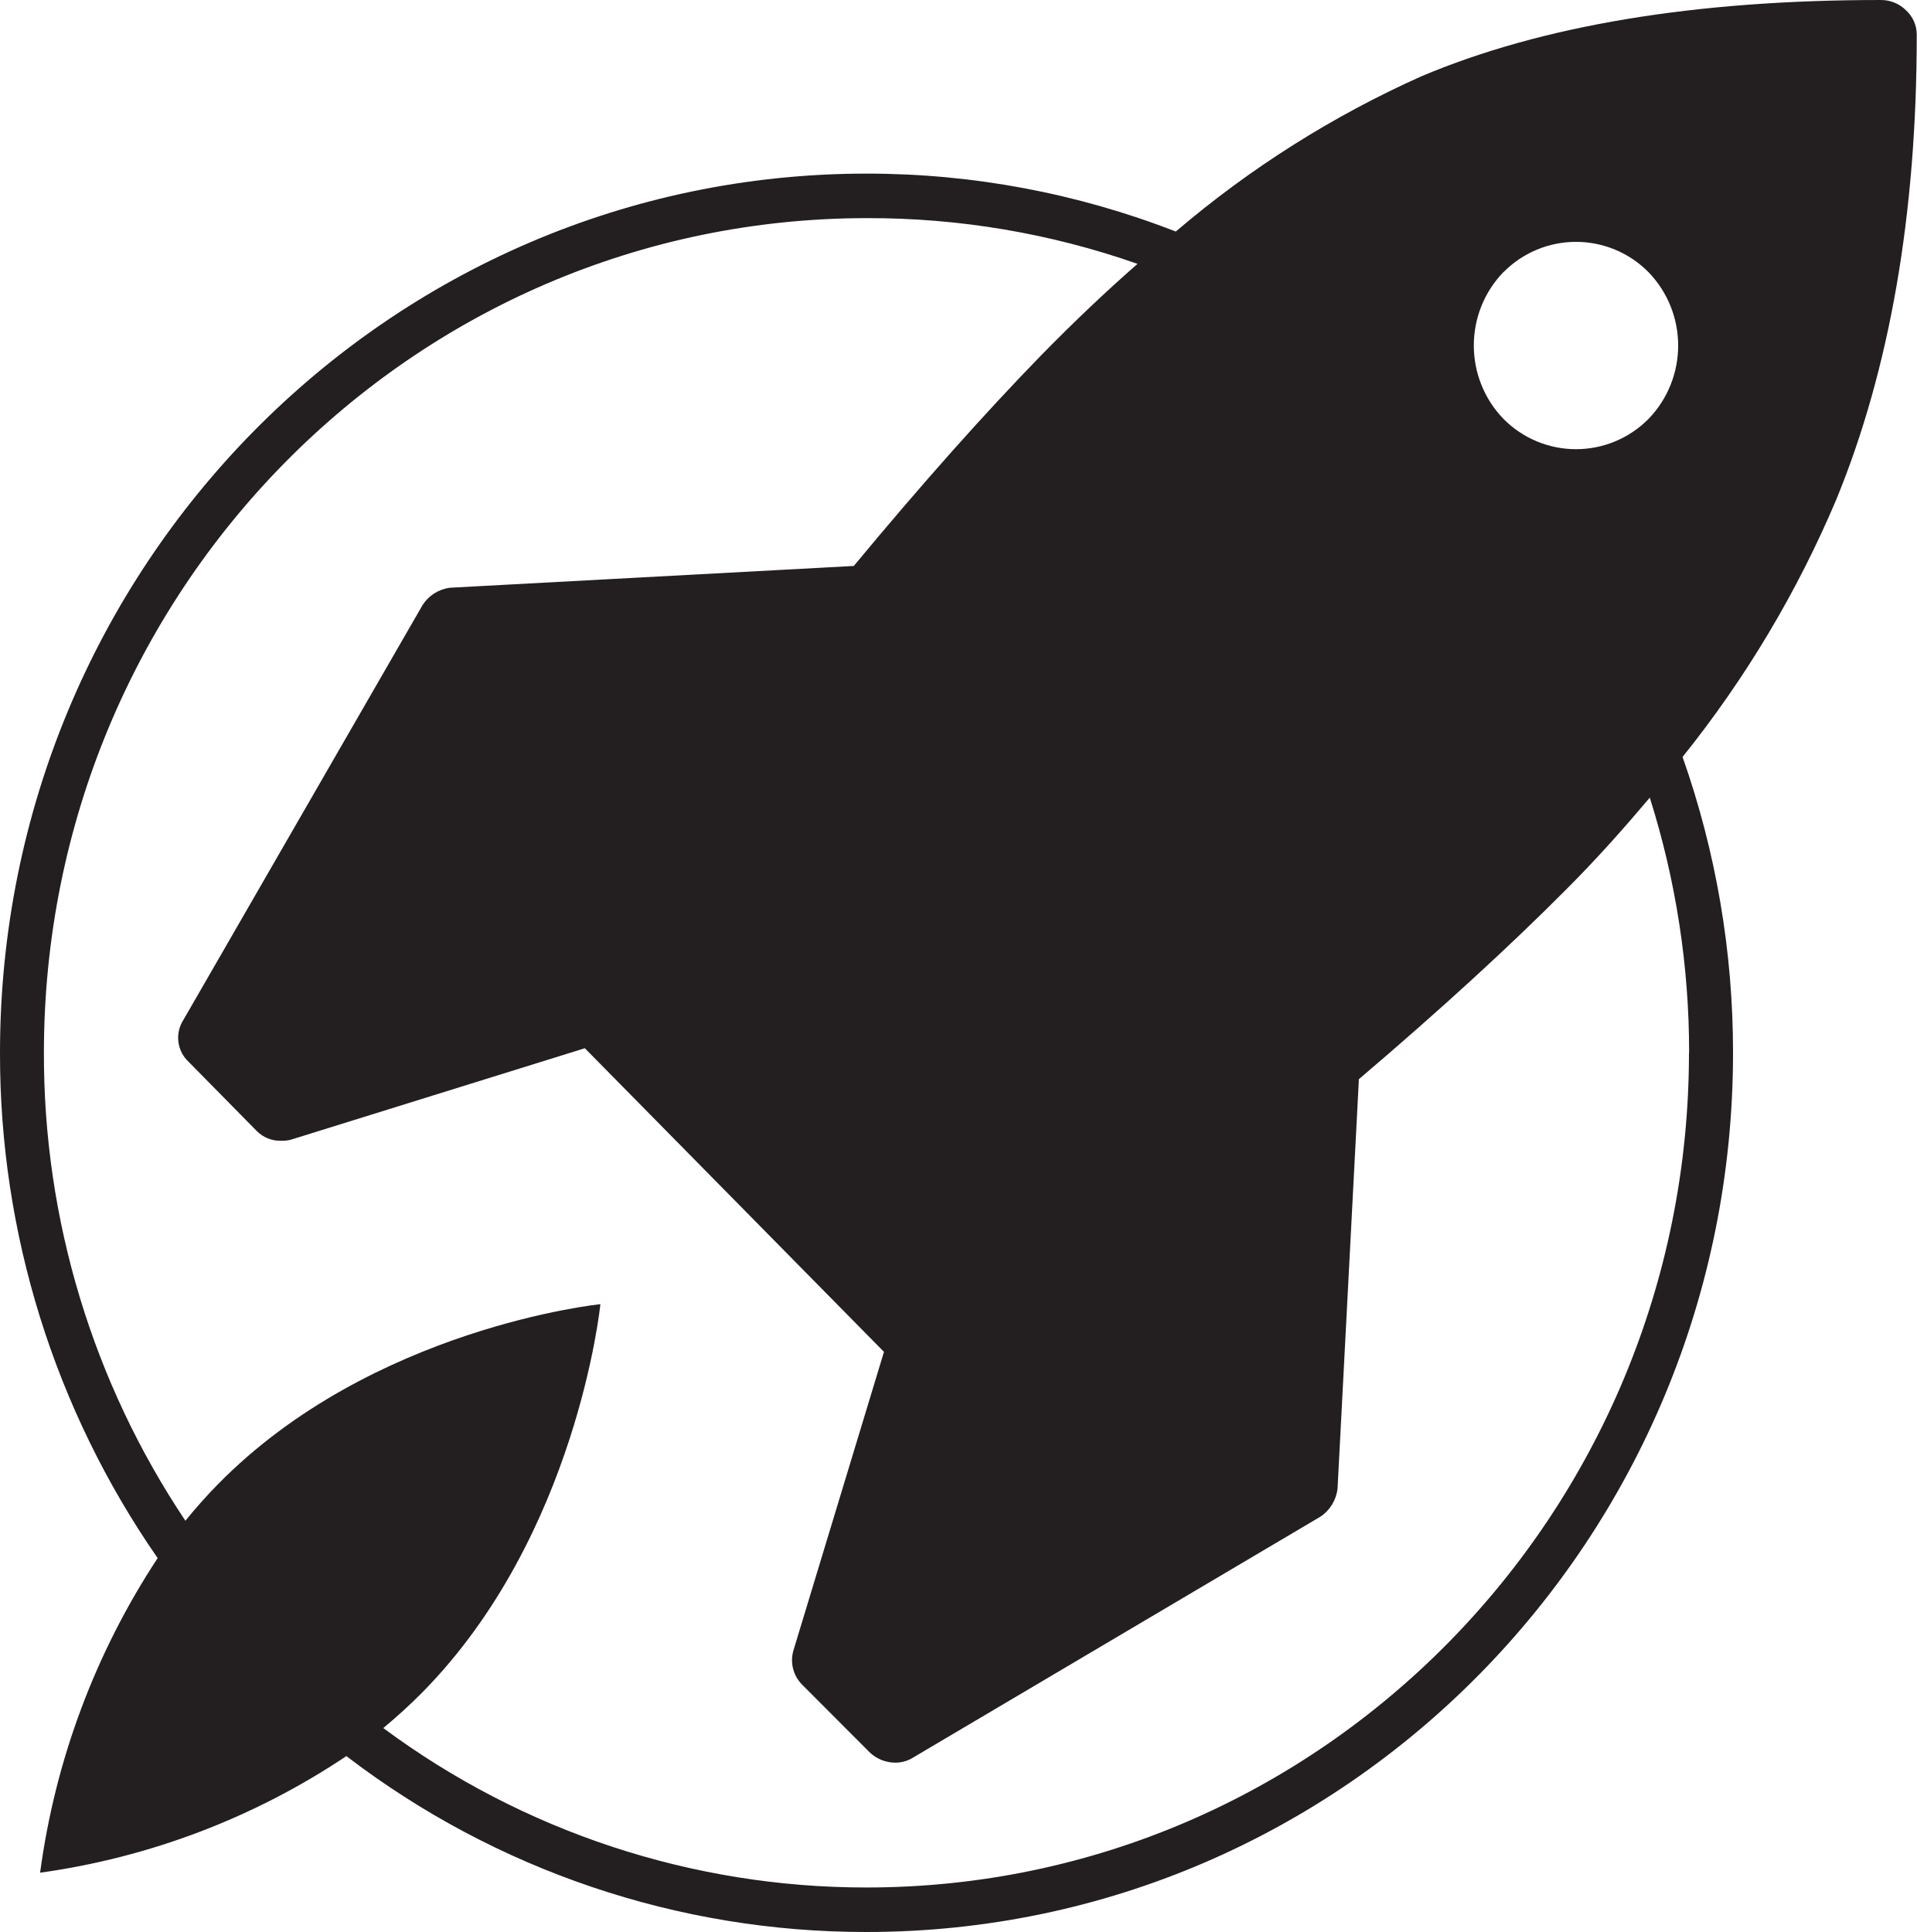
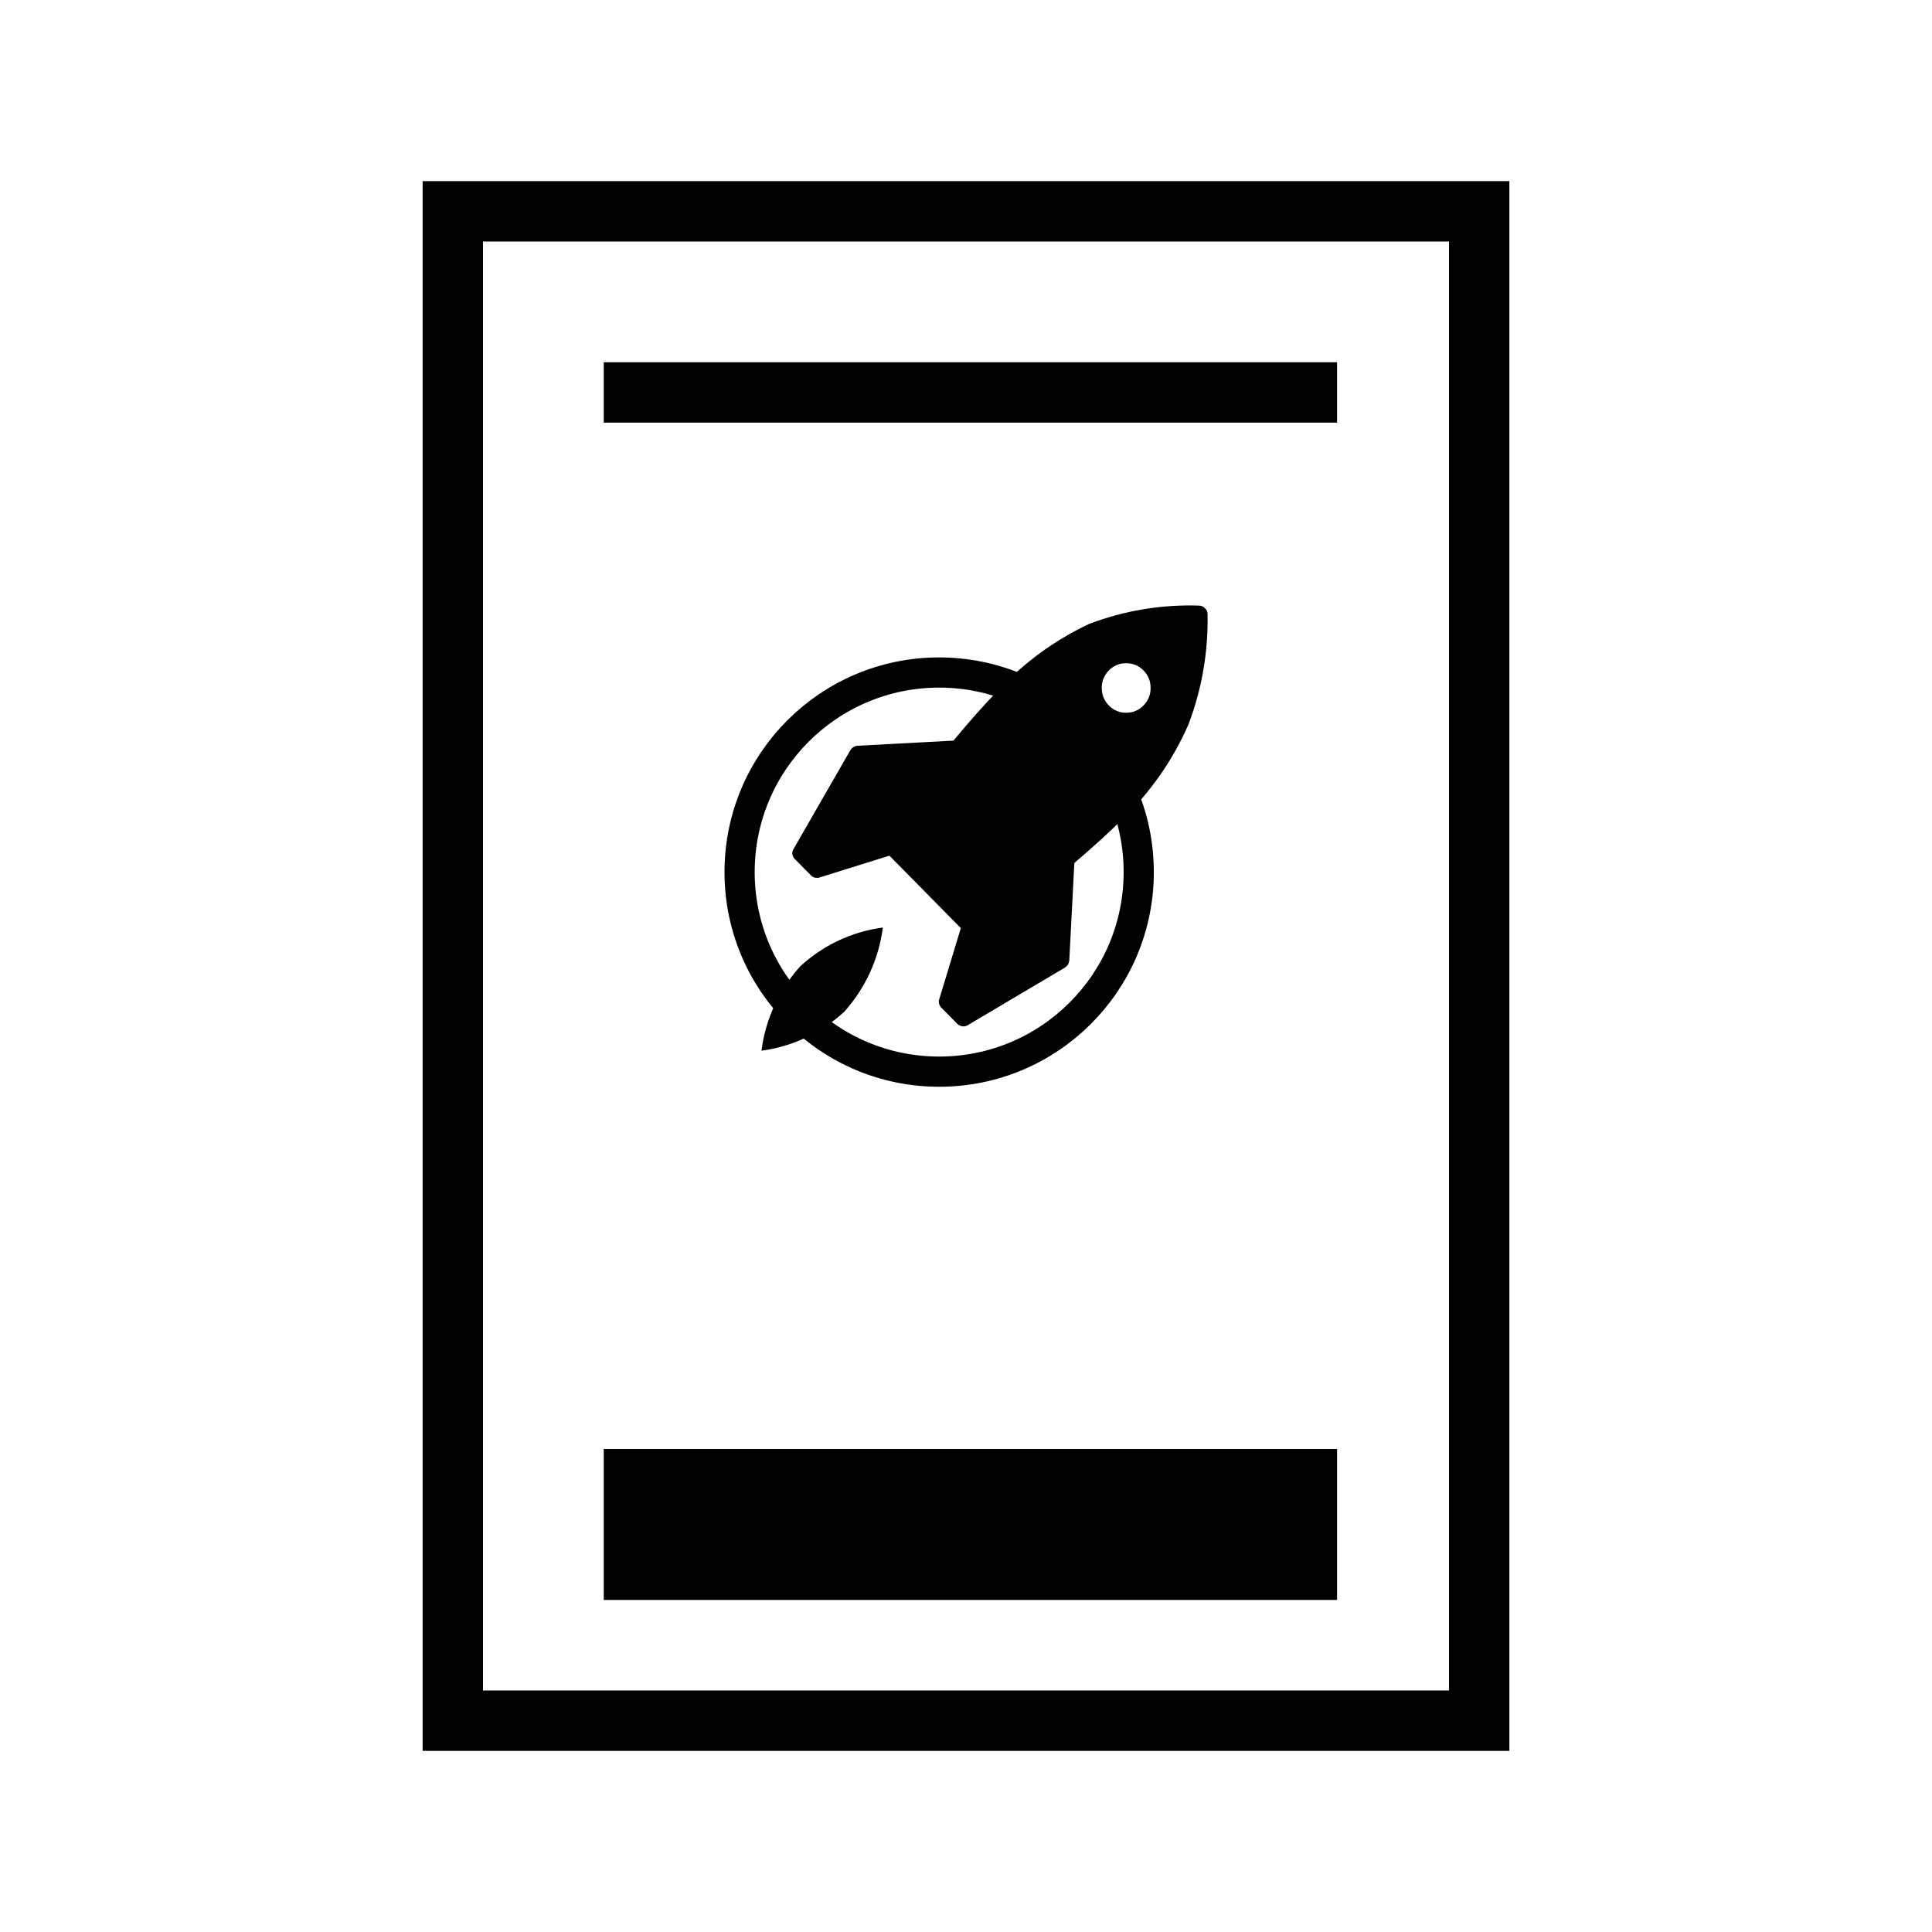
- <svg xmlns="http://www.w3.org/2000/svg" id="Layer_1" data-name="Layer 1" width="44.36mm" height="44.72mm" viewBox="0 0 125.73 126.75">
-   <path d="M139,15.27a2.17,2.17,0,0,0-.71-1.6,2.32,2.32,0,0,0-1.67-.67q-18.24,0-30.1,5A66.89,66.89,0,0,0,90.4,28.19a55.8,55.8,0,0,0-20.28-3.8c-31.39,0-56.84,25.82-56.84,57.68a58,58,0,0,0,10.34,33.15,49.51,49.51,0,0,0-7.71,20.64A48,48,0,0,0,36,128.21a56,56,0,0,0,34.11,11.54c31.39,0,56.84-25.82,56.84-57.68a58.26,58.26,0,0,0-3.31-19.41,71.36,71.36,0,0,0,10.08-16.88Q139,32.91,139,15.27Zm-27.1,15.58a6.68,6.68,0,0,1,9.5,0,6.93,6.93,0,0,1,0,9.64,6.69,6.69,0,0,1-9.5,0,6.94,6.94,0,0,1,0-9.65Zm12.16,51.22c0,30.24-24.16,54.76-53.95,54.76a53.13,53.13,0,0,1-31.69-10.46c.88-.73,1.74-1.51,2.57-2.35,10.15-10.3,11.67-25.46,11.67-25.46s-15,1.53-25.1,11.83c-.76.77-1.46,1.57-2.12,2.38a55,55,0,0,1-9.28-30.7c0-30.24,24.15-54.76,54-54.76a53.21,53.21,0,0,1,17.73,3q-3.13,2.74-6.32,6-5.59,5.74-12.29,13.82L42.77,51.56A2.52,2.52,0,0,0,41,52.69L25.31,79.91a2.16,2.16,0,0,0,.35,2.76l4.46,4.53a2.16,2.16,0,0,0,1.61.64,2.26,2.26,0,0,0,.63-.07l19.28-6,19.62,19.92-5.93,19.56a2.27,2.27,0,0,0,.56,2.27L70.36,128a2.45,2.45,0,0,0,1.6.64,2.19,2.19,0,0,0,1.12-.28L99.89,112.5a2.56,2.56,0,0,0,1.12-1.84l1.4-26.86q8-6.81,13.62-12.47c2-2,3.77-4,5.46-6A55.41,55.41,0,0,1,124.07,82.07Z" transform="translate(-13.28 -13)" fill="#231f20" />
+ <svg xmlns="http://www.w3.org/2000/svg" viewBox="711 284 64 64">
+   <defs>
+     <style>
+       .cls-1 {
+         clip-path: url(#clip-Patient_Engagement_1);
+       }
+ 
+       .cls-2, .cls-4 {
+         fill: none;
+       }
+ 
+       .cls-2 {
+         stroke: #000;
+       }
+ 
+       .cls-3 {
+         stroke: none;
+       }
+     </style>
+     <clipPath id="clip-Patient_Engagement_1">
+       <rect x="711" y="284" width="64" height="64" />
+     </clipPath>
+   </defs>
+   <g id="Patient_Engagement_1" data-name="Patient Engagement – 1" class="cls-1">
+     <g id="Group_7" data-name="Group 7" transform="translate(711 284)">
+       <path id="Subtraction_2" data-name="Subtraction 2" d="M-675-147h-36v-52h36v52Zm-34-50h0v48h32v-48Z" transform="translate(725 205)" />
+       <path id="Path_6" data-name="Path 6" d="M0,0H24.292V5H0Z" transform="translate(20 48)" />
+     </g>
+     <path id="Path_868" data-name="Path 868" d="M0,0H24.292V2H0Z" transform="translate(731 296)" />
+     <g id="Group_9" data-name="Group 9" transform="translate(711 284)">
+       <g id="Group_8" data-name="Group 8" transform="translate(25.778 20.056)">
+         <path id="Path_866" data-name="Path 866" d="M-33.069-75.256a.8.8,0,0,0,.236-.581.8.8,0,0,0-.236-.581.774.774,0,0,0-.573-.239.774.774,0,0,0-.573.239.8.8,0,0,0-.236.581.8.8,0,0,0,.236.581.774.774,0,0,0,.573.239A.774.774,0,0,0-33.069-75.256Zm2.122-3.042a9.669,9.669,0,0,1-.636,3.678,9.784,9.784,0,0,1-2.134,3.08q-.682.684-1.642,1.5l-.168,3.238a.313.313,0,0,1-.135.222L-38.9-64.661a.264.264,0,0,1-.135.034.3.3,0,0,1-.194-.077l-.539-.547a.275.275,0,0,1-.067-.273l.716-2.358-2.366-2.4-2.324.726a.252.252,0,0,1-.076.009.26.26,0,0,1-.194-.077l-.539-.547a.262.262,0,0,1-.042-.333l1.886-3.281a.307.307,0,0,1,.219-.137l3.191-.171q.808-.974,1.482-1.666a9.815,9.815,0,0,1,3.014-2.2,9.358,9.358,0,0,1,3.629-.607.281.281,0,0,1,.2.081A.258.258,0,0,1-30.947-78.3Z" transform="translate(45.17 78.571)" />
+         <path id="Path_867" data-name="Path 867" d="M1.026,0A5.156,5.156,0,0,1,2.094,2.872,5,5,0,0,1,1.068,5.729,5.156,5.156,0,0,1,0,2.857,5,5,0,0,1,1.026,0Z" transform="translate(2.742 9.944) rotate(45)" />
+       </g>
+       <g id="Ellipse_1" data-name="Ellipse 1" class="cls-2" transform="translate(24 21.778)">
+         <ellipse class="cls-3" cx="7.111" cy="7.111" rx="7.111" ry="7.111" />
+         <ellipse class="cls-4" cx="7.111" cy="7.111" rx="6.611" ry="6.611" />
+       </g>
+     </g>
+   </g>
</svg>
